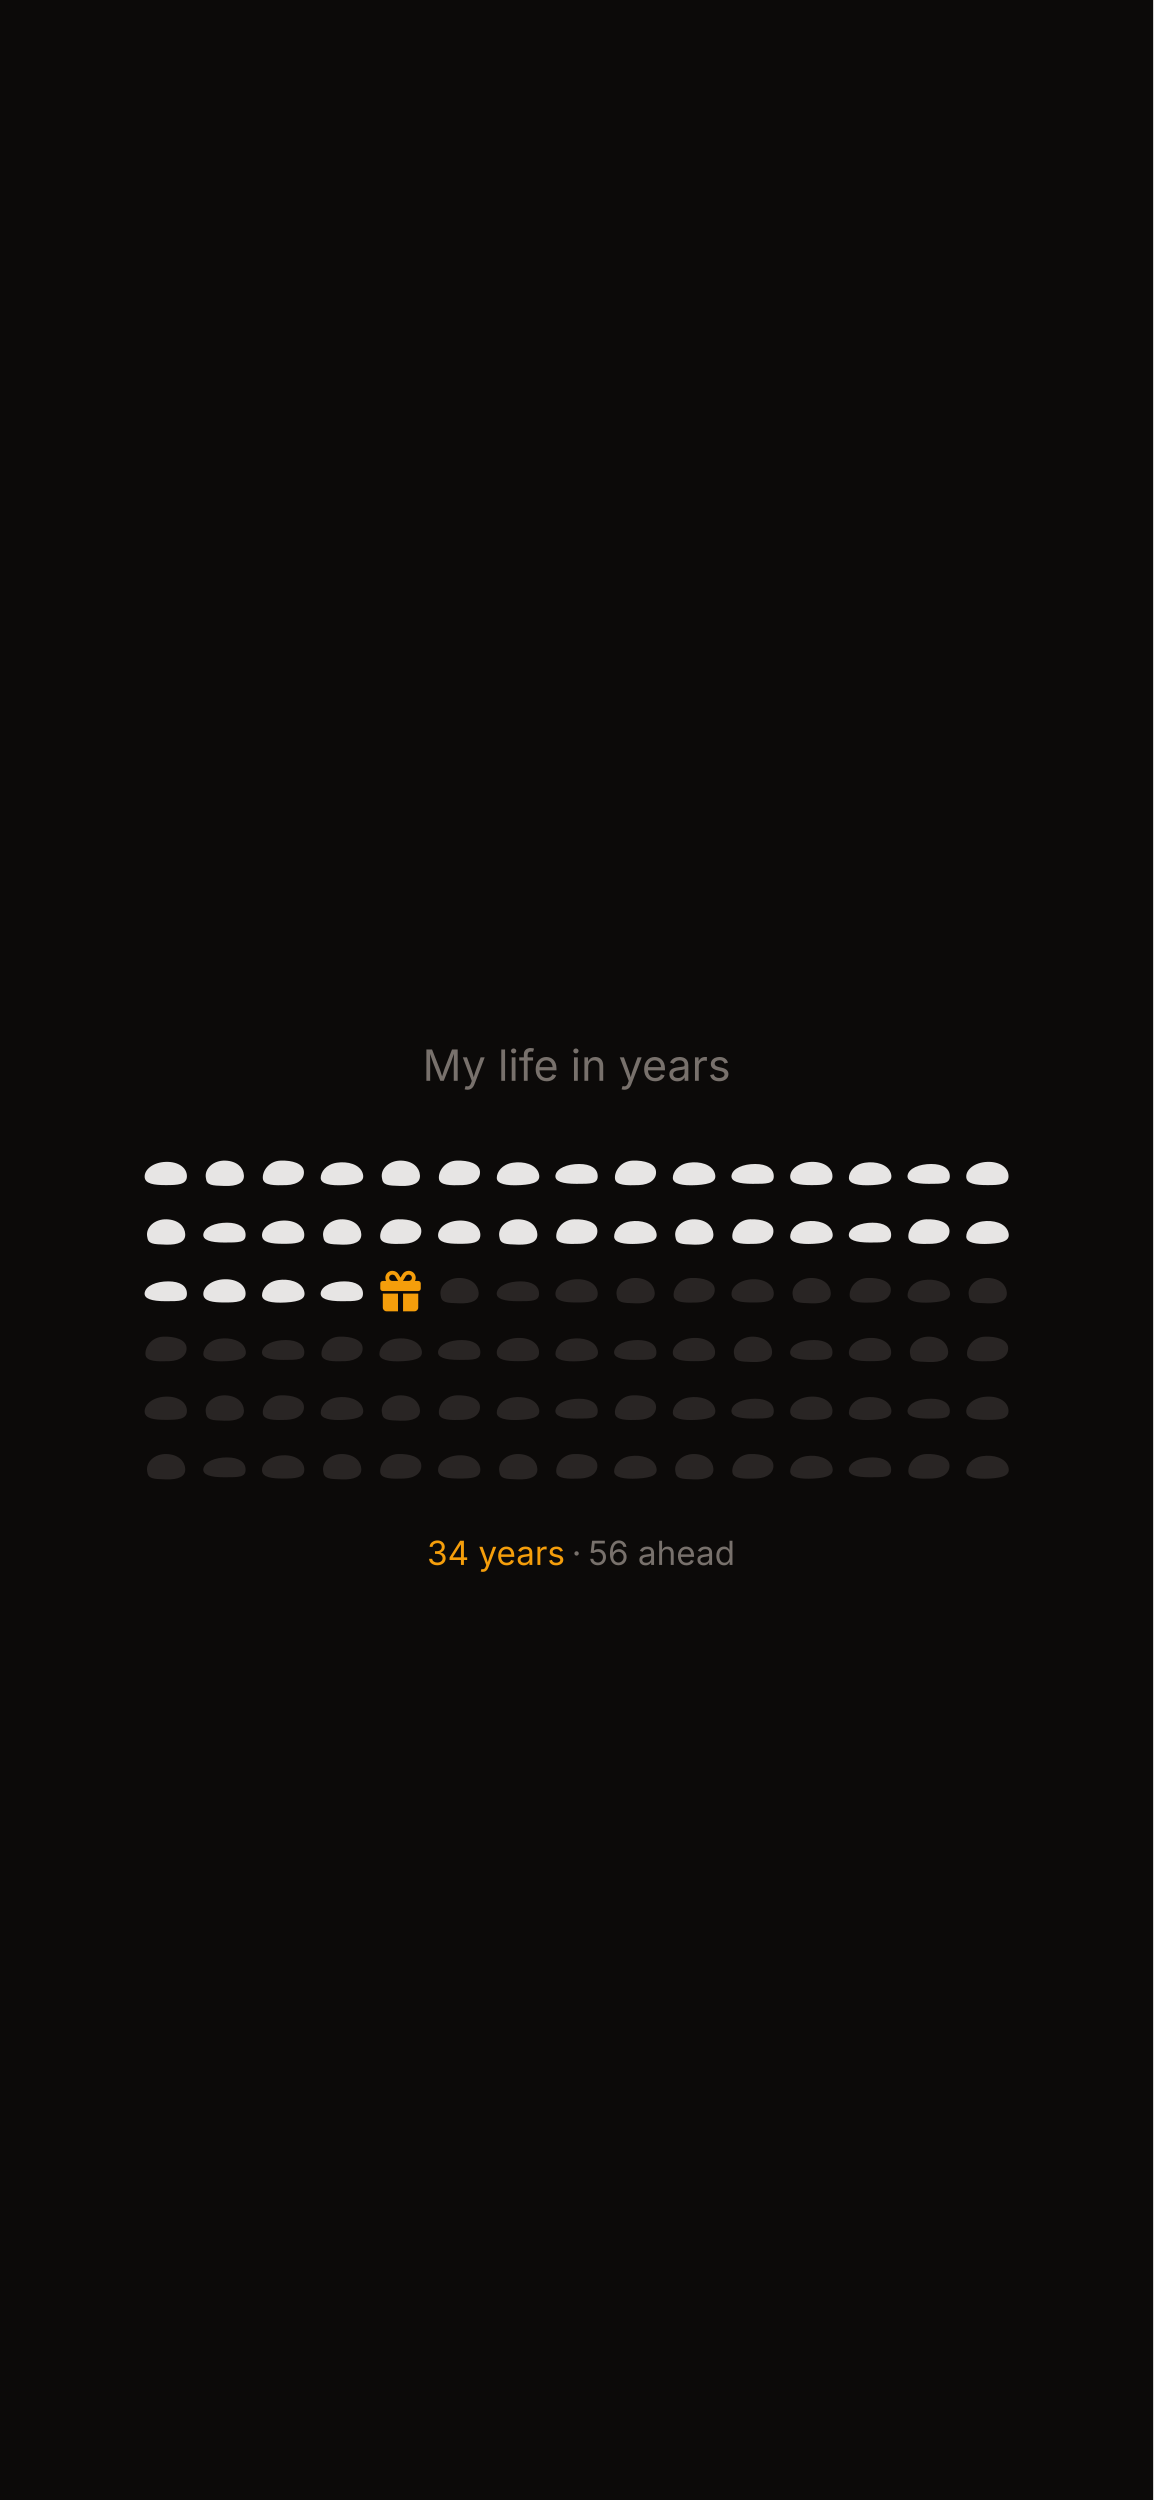
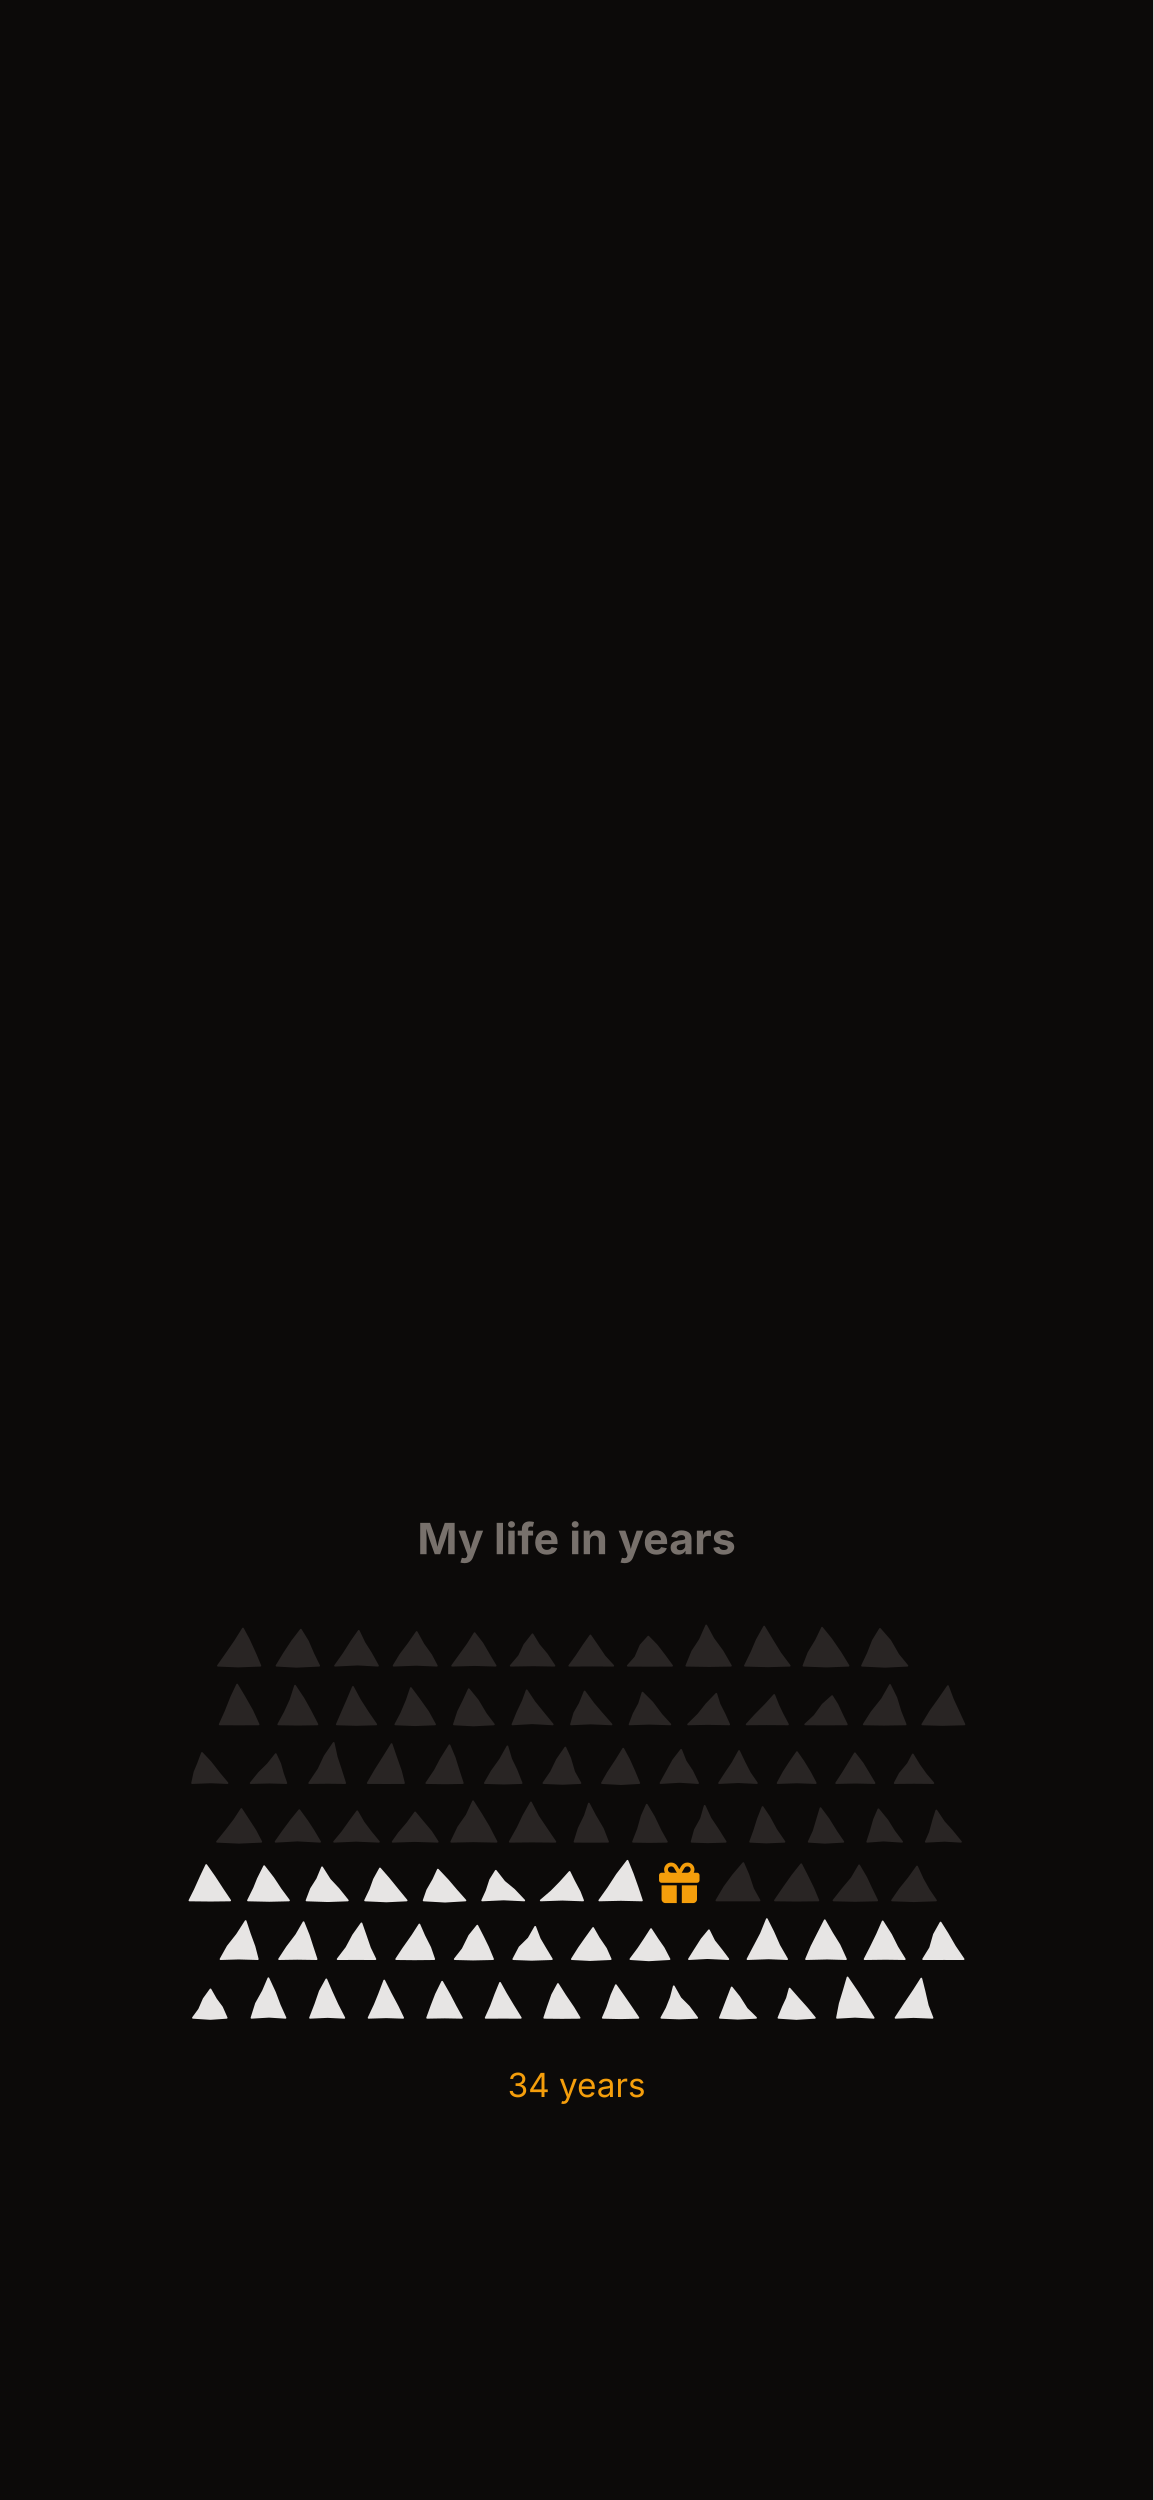
<svg xmlns="http://www.w3.org/2000/svg" width="1179" height="2556" viewBox="0 0 1179 2556">
  <rect id="background" width="1179" height="2556" fill="#0C0A09" />
-   <text x="589.5" y="1105" font-family="Geist, Inter, sans-serif" font-size="44" font-weight="400" fill="#78716C" text-anchor="middle">My life in years</text>
+   <text x="589.5" y="1589" font-family="Geist, Inter, sans-serif" font-size="44" font-weight="700" fill="#78716C" text-anchor="middle">My life in years</text>
  <g id="years">
-     <path d="M-50 8C-51-10-30-27 0-28S50-14 50 6 28 27 0 27-49 24-50 8Z" transform="translate(169.5 1200) scale(0.432)" fill="#E7E5E4" />
-     <path d="M-44 10C-48-12-26-32 2-31S45-14 46 4 30 30 0 29-42 28-44 10Z" transform="translate(229.5 1200) scale(0.432)" fill="#E7E5E4" />
-     <path d="M-48 12C-50-6-34-30-6-31S47-24 49-6 36 26 8 27-46 28-48 12Z" transform="translate(289.5 1200) scale(0.432)" fill="#E7E5E4" />
-     <path d="M-50 10C-50-4-38-22-12-26S42-22 49-2 40 25 6 27-50 24-50 10Z" transform="translate(349.5 1200) scale(0.432)" fill="#E7E5E4" />
-     <path d="M-44 10C-48-12-26-32 2-31S45-14 46 4 30 30 0 29-42 28-44 10Z" transform="translate(409.5 1200) scale(0.432)" fill="#E7E5E4" />
-     <path d="M-48 12C-50-6-34-30-6-31S47-24 49-6 36 26 8 27-46 28-48 12Z" transform="translate(469.5 1200) scale(0.432)" fill="#E7E5E4" />
-     <path d="M-50 10C-50-4-38-22-12-26S42-22 49-2 40 25 6 27-50 24-50 10Z" transform="translate(529.5 1200) scale(0.432)" fill="#E7E5E4" />
-     <path d="M-50 4C-47-13-22-23 6-23S50-12 50 6 34 24 0 24-52 18-50 4Z" transform="translate(589.5 1200) scale(0.432)" fill="#E7E5E4" />
-     <path d="M-48 12C-50-6-34-30-6-31S47-24 49-6 36 26 8 27-46 28-48 12Z" transform="translate(649.5 1200) scale(0.432)" fill="#E7E5E4" />
-     <path d="M-50 10C-50-4-38-22-12-26S42-22 49-2 40 25 6 27-50 24-50 10Z" transform="translate(709.5 1200) scale(0.432)" fill="#E7E5E4" />
-     <path d="M-50 4C-47-13-22-23 6-23S50-12 50 6 34 24 0 24-52 18-50 4Z" transform="translate(769.5 1200) scale(0.432)" fill="#E7E5E4" />
-     <path d="M-50 8C-51-10-30-27 0-28S50-14 50 6 28 27 0 27-49 24-50 8Z" transform="translate(829.5 1200) scale(0.432)" fill="#E7E5E4" />
-     <path d="M-50 10C-50-4-38-22-12-26S42-22 49-2 40 25 6 27-50 24-50 10Z" transform="translate(889.5 1200) scale(0.432)" fill="#E7E5E4" />
-     <path d="M-50 4C-47-13-22-23 6-23S50-12 50 6 34 24 0 24-52 18-50 4Z" transform="translate(949.5 1200) scale(0.432)" fill="#E7E5E4" />
-     <path d="M-50 8C-51-10-30-27 0-28S50-14 50 6 28 27 0 27-49 24-50 8Z" transform="translate(1009.5 1200) scale(0.432)" fill="#E7E5E4" />
-     <path d="M-44 10C-48-12-26-32 2-31S45-14 46 4 30 30 0 29-42 28-44 10Z" transform="translate(169.5 1260) scale(0.432)" fill="#E7E5E4" />
-     <path d="M-50 4C-47-13-22-23 6-23S50-12 50 6 34 24 0 24-52 18-50 4Z" transform="translate(229.5 1260) scale(0.432)" fill="#E7E5E4" />
-     <path d="M-50 8C-51-10-30-27 0-28S50-14 50 6 28 27 0 27-49 24-50 8Z" transform="translate(289.5 1260) scale(0.432)" fill="#E7E5E4" />
-     <path d="M-44 10C-48-12-26-32 2-31S45-14 46 4 30 30 0 29-42 28-44 10Z" transform="translate(349.5 1260) scale(0.432)" fill="#E7E5E4" />
-     <path d="M-48 12C-50-6-34-30-6-31S47-24 49-6 36 26 8 27-46 28-48 12Z" transform="translate(409.5 1260) scale(0.432)" fill="#E7E5E4" />
-     <path d="M-50 8C-51-10-30-27 0-28S50-14 50 6 28 27 0 27-49 24-50 8Z" transform="translate(469.5 1260) scale(0.432)" fill="#E7E5E4" />
-     <path d="M-44 10C-48-12-26-32 2-31S45-14 46 4 30 30 0 29-42 28-44 10Z" transform="translate(529.5 1260) scale(0.432)" fill="#E7E5E4" />
-     <path d="M-48 12C-50-6-34-30-6-31S47-24 49-6 36 26 8 27-46 28-48 12Z" transform="translate(589.5 1260) scale(0.432)" fill="#E7E5E4" />
-     <path d="M-50 10C-50-4-38-22-12-26S42-22 49-2 40 25 6 27-50 24-50 10Z" transform="translate(649.5 1260) scale(0.432)" fill="#E7E5E4" />
-     <path d="M-44 10C-48-12-26-32 2-31S45-14 46 4 30 30 0 29-42 28-44 10Z" transform="translate(709.5 1260) scale(0.432)" fill="#E7E5E4" />
-     <path d="M-48 12C-50-6-34-30-6-31S47-24 49-6 36 26 8 27-46 28-48 12Z" transform="translate(769.5 1260) scale(0.432)" fill="#E7E5E4" />
-     <path d="M-50 10C-50-4-38-22-12-26S42-22 49-2 40 25 6 27-50 24-50 10Z" transform="translate(829.5 1260) scale(0.432)" fill="#E7E5E4" />
-     <path d="M-50 4C-47-13-22-23 6-23S50-12 50 6 34 24 0 24-52 18-50 4Z" transform="translate(889.5 1260) scale(0.432)" fill="#E7E5E4" />
-     <path d="M-48 12C-50-6-34-30-6-31S47-24 49-6 36 26 8 27-46 28-48 12Z" transform="translate(949.5 1260) scale(0.432)" fill="#E7E5E4" />
-     <path d="M-50 10C-50-4-38-22-12-26S42-22 49-2 40 25 6 27-50 24-50 10Z" transform="translate(1009.5 1260) scale(0.432)" fill="#E7E5E4" />
-     <path d="M-50 4C-47-13-22-23 6-23S50-12 50 6 34 24 0 24-52 18-50 4Z" transform="translate(169.5 1320) scale(0.432)" fill="#E7E5E4" />
-     <path d="M-50 8C-51-10-30-27 0-28S50-14 50 6 28 27 0 27-49 24-50 8Z" transform="translate(229.5 1320) scale(0.432)" fill="#E7E5E4" />
-     <path d="M-50 10C-50-4-38-22-12-26S42-22 49-2 40 25 6 27-50 24-50 10Z" transform="translate(289.5 1320) scale(0.432)" fill="#E7E5E4" />
-     <path d="M-50 4C-47-13-22-23 6-23S50-12 50 6 34 24 0 24-52 18-50 4Z" transform="translate(349.5 1320) scale(0.432)" fill="#E7E5E4" />
-     <path d="m190.5 68.8l34.8 59.2H152c-22.1 0-40-17.9-40-40s17.9-40 40-40h2.2c14.9 0 28.8 7.9 36.3 20.8M64 88c0 14.4 3.5 28 9.6 40H32c-17.7 0-32 14.3-32 32v64c0 17.7 14.3 32 32 32h448c17.7 0 32-14.3 32-32v-64c0-17.7-14.3-32-32-32h-41.6c6.1-12 9.6-25.6 9.6-40c0-48.6-39.4-88-88-88h-2.2c-31.9 0-61.5 16.9-77.7 44.4L256 85.5l-24.1-41C215.7 16.9 186.1 0 154.2 0H152c-48.6 0-88 39.4-88 88m336 0c0 22.1-17.9 40-40 40h-73.3l34.8-59.2c7.6-12.9 21.4-20.8 36.3-20.8h2.2c22.1 0 40 17.9 40 40M32 288v176c0 26.5 21.5 48 48 48h144V288zm256 224h144c26.5 0 48-21.5 48-48V288H288z" transform="translate(388.80 1299.30) scale(0.08086)" fill="#F59E0B" />
-     <path d="M-44 10C-48-12-26-32 2-31S45-14 46 4 30 30 0 29-42 28-44 10Z" transform="translate(469.5 1320) scale(0.432)" fill="#292524" />
-     <path d="M-50 4C-47-13-22-23 6-23S50-12 50 6 34 24 0 24-52 18-50 4Z" transform="translate(529.5 1320) scale(0.432)" fill="#292524" />
-     <path d="M-50 8C-51-10-30-27 0-28S50-14 50 6 28 27 0 27-49 24-50 8Z" transform="translate(589.5 1320) scale(0.432)" fill="#292524" />
-     <path d="M-44 10C-48-12-26-32 2-31S45-14 46 4 30 30 0 29-42 28-44 10Z" transform="translate(649.5 1320) scale(0.432)" fill="#292524" />
-     <path d="M-48 12C-50-6-34-30-6-31S47-24 49-6 36 26 8 27-46 28-48 12Z" transform="translate(709.5 1320) scale(0.432)" fill="#292524" />
-     <path d="M-50 8C-51-10-30-27 0-28S50-14 50 6 28 27 0 27-49 24-50 8Z" transform="translate(769.5 1320) scale(0.432)" fill="#292524" />
-     <path d="M-44 10C-48-12-26-32 2-31S45-14 46 4 30 30 0 29-42 28-44 10Z" transform="translate(829.5 1320) scale(0.432)" fill="#292524" />
-     <path d="M-48 12C-50-6-34-30-6-31S47-24 49-6 36 26 8 27-46 28-48 12Z" transform="translate(889.5 1320) scale(0.432)" fill="#292524" />
-     <path d="M-50 10C-50-4-38-22-12-26S42-22 49-2 40 25 6 27-50 24-50 10Z" transform="translate(949.5 1320) scale(0.432)" fill="#292524" />
-     <path d="M-44 10C-48-12-26-32 2-31S45-14 46 4 30 30 0 29-42 28-44 10Z" transform="translate(1009.5 1320) scale(0.432)" fill="#292524" />
-     <path d="M-48 12C-50-6-34-30-6-31S47-24 49-6 36 26 8 27-46 28-48 12Z" transform="translate(169.5 1380) scale(0.432)" fill="#292524" />
-     <path d="M-50 10C-50-4-38-22-12-26S42-22 49-2 40 25 6 27-50 24-50 10Z" transform="translate(229.5 1380) scale(0.432)" fill="#292524" />
-     <path d="M-50 4C-47-13-22-23 6-23S50-12 50 6 34 24 0 24-52 18-50 4Z" transform="translate(289.5 1380) scale(0.432)" fill="#292524" />
-     <path d="M-48 12C-50-6-34-30-6-31S47-24 49-6 36 26 8 27-46 28-48 12Z" transform="translate(349.5 1380) scale(0.432)" fill="#292524" />
-     <path d="M-50 10C-50-4-38-22-12-26S42-22 49-2 40 25 6 27-50 24-50 10Z" transform="translate(409.5 1380) scale(0.432)" fill="#292524" />
-     <path d="M-50 4C-47-13-22-23 6-23S50-12 50 6 34 24 0 24-52 18-50 4Z" transform="translate(469.5 1380) scale(0.432)" fill="#292524" />
-     <path d="M-50 8C-51-10-30-27 0-28S50-14 50 6 28 27 0 27-49 24-50 8Z" transform="translate(529.5 1380) scale(0.432)" fill="#292524" />
-     <path d="M-50 10C-50-4-38-22-12-26S42-22 49-2 40 25 6 27-50 24-50 10Z" transform="translate(589.5 1380) scale(0.432)" fill="#292524" />
-     <path d="M-50 4C-47-13-22-23 6-23S50-12 50 6 34 24 0 24-52 18-50 4Z" transform="translate(649.5 1380) scale(0.432)" fill="#292524" />
-     <path d="M-50 8C-51-10-30-27 0-28S50-14 50 6 28 27 0 27-49 24-50 8Z" transform="translate(709.5 1380) scale(0.432)" fill="#292524" />
-     <path d="M-44 10C-48-12-26-32 2-31S45-14 46 4 30 30 0 29-42 28-44 10Z" transform="translate(769.5 1380) scale(0.432)" fill="#292524" />
-     <path d="M-50 4C-47-13-22-23 6-23S50-12 50 6 34 24 0 24-52 18-50 4Z" transform="translate(829.5 1380) scale(0.432)" fill="#292524" />
-     <path d="M-50 8C-51-10-30-27 0-28S50-14 50 6 28 27 0 27-49 24-50 8Z" transform="translate(889.5 1380) scale(0.432)" fill="#292524" />
-     <path d="M-44 10C-48-12-26-32 2-31S45-14 46 4 30 30 0 29-42 28-44 10Z" transform="translate(949.5 1380) scale(0.432)" fill="#292524" />
-     <path d="M-48 12C-50-6-34-30-6-31S47-24 49-6 36 26 8 27-46 28-48 12Z" transform="translate(1009.5 1380) scale(0.432)" fill="#292524" />
-     <path d="M-50 8C-51-10-30-27 0-28S50-14 50 6 28 27 0 27-49 24-50 8Z" transform="translate(169.5 1440) scale(0.432)" fill="#292524" />
-     <path d="M-44 10C-48-12-26-32 2-31S45-14 46 4 30 30 0 29-42 28-44 10Z" transform="translate(229.5 1440) scale(0.432)" fill="#292524" />
-     <path d="M-48 12C-50-6-34-30-6-31S47-24 49-6 36 26 8 27-46 28-48 12Z" transform="translate(289.5 1440) scale(0.432)" fill="#292524" />
-     <path d="M-50 10C-50-4-38-22-12-26S42-22 49-2 40 25 6 27-50 24-50 10Z" transform="translate(349.5 1440) scale(0.432)" fill="#292524" />
-     <path d="M-44 10C-48-12-26-32 2-31S45-14 46 4 30 30 0 29-42 28-44 10Z" transform="translate(409.5 1440) scale(0.432)" fill="#292524" />
-     <path d="M-48 12C-50-6-34-30-6-31S47-24 49-6 36 26 8 27-46 28-48 12Z" transform="translate(469.5 1440) scale(0.432)" fill="#292524" />
-     <path d="M-50 10C-50-4-38-22-12-26S42-22 49-2 40 25 6 27-50 24-50 10Z" transform="translate(529.5 1440) scale(0.432)" fill="#292524" />
-     <path d="M-50 4C-47-13-22-23 6-23S50-12 50 6 34 24 0 24-52 18-50 4Z" transform="translate(589.5 1440) scale(0.432)" fill="#292524" />
-     <path d="M-48 12C-50-6-34-30-6-31S47-24 49-6 36 26 8 27-46 28-48 12Z" transform="translate(649.5 1440) scale(0.432)" fill="#292524" />
-     <path d="M-50 10C-50-4-38-22-12-26S42-22 49-2 40 25 6 27-50 24-50 10Z" transform="translate(709.5 1440) scale(0.432)" fill="#292524" />
-     <path d="M-50 4C-47-13-22-23 6-23S50-12 50 6 34 24 0 24-52 18-50 4Z" transform="translate(769.5 1440) scale(0.432)" fill="#292524" />
-     <path d="M-50 8C-51-10-30-27 0-28S50-14 50 6 28 27 0 27-49 24-50 8Z" transform="translate(829.5 1440) scale(0.432)" fill="#292524" />
-     <path d="M-50 10C-50-4-38-22-12-26S42-22 49-2 40 25 6 27-50 24-50 10Z" transform="translate(889.5 1440) scale(0.432)" fill="#292524" />
-     <path d="M-50 4C-47-13-22-23 6-23S50-12 50 6 34 24 0 24-52 18-50 4Z" transform="translate(949.5 1440) scale(0.432)" fill="#292524" />
-     <path d="M-50 8C-51-10-30-27 0-28S50-14 50 6 28 27 0 27-49 24-50 8Z" transform="translate(1009.5 1440) scale(0.432)" fill="#292524" />
-     <path d="M-44 10C-48-12-26-32 2-31S45-14 46 4 30 30 0 29-42 28-44 10Z" transform="translate(169.5 1500) scale(0.432)" fill="#292524" />
-     <path d="M-50 4C-47-13-22-23 6-23S50-12 50 6 34 24 0 24-52 18-50 4Z" transform="translate(229.5 1500) scale(0.432)" fill="#292524" />
-     <path d="M-50 8C-51-10-30-27 0-28S50-14 50 6 28 27 0 27-49 24-50 8Z" transform="translate(289.5 1500) scale(0.432)" fill="#292524" />
-     <path d="M-44 10C-48-12-26-32 2-31S45-14 46 4 30 30 0 29-42 28-44 10Z" transform="translate(349.5 1500) scale(0.432)" fill="#292524" />
-     <path d="M-48 12C-50-6-34-30-6-31S47-24 49-6 36 26 8 27-46 28-48 12Z" transform="translate(409.5 1500) scale(0.432)" fill="#292524" />
-     <path d="M-50 8C-51-10-30-27 0-28S50-14 50 6 28 27 0 27-49 24-50 8Z" transform="translate(469.5 1500) scale(0.432)" fill="#292524" />
-     <path d="M-44 10C-48-12-26-32 2-31S45-14 46 4 30 30 0 29-42 28-44 10Z" transform="translate(529.5 1500) scale(0.432)" fill="#292524" />
-     <path d="M-48 12C-50-6-34-30-6-31S47-24 49-6 36 26 8 27-46 28-48 12Z" transform="translate(589.5 1500) scale(0.432)" fill="#292524" />
-     <path d="M-50 10C-50-4-38-22-12-26S42-22 49-2 40 25 6 27-50 24-50 10Z" transform="translate(649.5 1500) scale(0.432)" fill="#292524" />
-     <path d="M-44 10C-48-12-26-32 2-31S45-14 46 4 30 30 0 29-42 28-44 10Z" transform="translate(709.5 1500) scale(0.432)" fill="#292524" />
-     <path d="M-48 12C-50-6-34-30-6-31S47-24 49-6 36 26 8 27-46 28-48 12Z" transform="translate(769.5 1500) scale(0.432)" fill="#292524" />
-     <path d="M-50 10C-50-4-38-22-12-26S42-22 49-2 40 25 6 27-50 24-50 10Z" transform="translate(829.5 1500) scale(0.432)" fill="#292524" />
-     <path d="M-50 4C-47-13-22-23 6-23S50-12 50 6 34 24 0 24-52 18-50 4Z" transform="translate(889.5 1500) scale(0.432)" fill="#292524" />
-     <path d="M-48 12C-50-6-34-30-6-31S47-24 49-6 36 26 8 27-46 28-48 12Z" transform="translate(949.5 1500) scale(0.432)" fill="#292524" />
-     <path d="M-50 10C-50-4-38-22-12-26S42-22 49-2 40 25 6 27-50 24-50 10Z" transform="translate(1009.5 1500) scale(0.432)" fill="#292524" />
+     <path d="M-17.23 18.00L-10.91 9.36L-6.25 -1.35L0.70 -11.01L6.33 -1.10L12.43 7.17L17.23 18.00L0.61 19.17Z" transform="translate(214.5 2045)" fill="#E7E5E4" stroke="#E7E5E4" stroke-width="1.8" stroke-linejoin="round" />
+     <path d="M-17.37 18.00L-12.75 3.34L-5.61 -9.48L-0.09 -22.43L6.63 -7.96L11.49 5.00L17.37 18.00L0.53 16.91Z" transform="translate(274.5 2045)" fill="#E7E5E4" stroke="#E7E5E4" stroke-width="1.8" stroke-linejoin="round" />
+     <path d="M-17.50 18.00L-12.06 4.03L-7.49 -9.21L-0.88 -21.25L4.40 -8.93L10.55 4.52L17.50 18.00L0.44 17.16Z" transform="translate(334.5 2045)" fill="#E7E5E4" stroke="#E7E5E4" stroke-width="1.8" stroke-linejoin="round" />
+     <path d="M-17.64 18.00L-11.37 4.72L-6.84 -6.43L-1.67 -20.08L4.70 -7.39L12.12 6.55L17.64 18.00L0.35 17.42Z" transform="translate(394.5 2045)" fill="#E7E5E4" stroke="#E7E5E4" stroke-width="1.8" stroke-linejoin="round" />
+     <path d="M-17.78 18.00L-13.20 5.41L-8.72 -6.16L-2.46 -18.90L4.99 -5.85L11.18 6.06L17.78 18.00L0.27 17.67Z" transform="translate(454.5 2045)" fill="#E7E5E4" stroke="#E7E5E4" stroke-width="1.8" stroke-linejoin="round" />
+     <path d="M-17.92 18.00L-12.52 6.10L-8.08 -5.89L-3.25 -17.72L2.77 -6.83L10.23 5.58L17.92 18.00L0.18 17.93Z" transform="translate(514.5 2045)" fill="#E7E5E4" stroke="#E7E5E4" stroke-width="1.8" stroke-linejoin="round" />
+     <path d="M-18.05 18.00L-14.35 6.79L-9.95 -5.62L-4.04 -16.54L3.06 -5.29L11.81 7.61L18.05 18.00L0.09 18.18Z" transform="translate(574.5 2045)" fill="#E7E5E4" stroke="#E7E5E4" stroke-width="1.8" stroke-linejoin="round" />
+     <path d="M-18.19 18.00L-13.66 7.48L-9.31 -5.36L-4.83 -15.37L3.36 -3.75L10.87 7.12L18.19 18.00L0.00 18.43Z" transform="translate(634.5 2045)" fill="#E7E5E4" stroke="#E7E5E4" stroke-width="1.8" stroke-linejoin="round" />
+     <path d="M-18.33 18.00L-12.97 8.17L-8.67 -2.57L-5.62 -14.19L1.14 -2.21L9.92 6.64L18.33 18.00L-0.08 18.69Z" transform="translate(694.5 2045)" fill="#E7E5E4" stroke="#E7E5E4" stroke-width="1.8" stroke-linejoin="round" />
+     <path d="M-18.47 18.00L-14.81 8.87L-10.54 -2.30L-6.41 -13.01L1.43 -3.19L8.98 8.67L18.47 18.00L-0.17 18.94Z" transform="translate(754.5 2045)" fill="#E7E5E4" stroke="#E7E5E4" stroke-width="1.8" stroke-linejoin="round" />
+     <path d="M-18.60 18.00L-14.12 7.04L-9.90 -2.03L-7.20 -11.83L1.73 -1.64L10.56 8.18L18.60 18.00L-0.26 19.20Z" transform="translate(814.5 2045)" fill="#E7E5E4" stroke="#E7E5E4" stroke-width="1.8" stroke-linejoin="round" />
+     <path d="M-18.74 18.00L-15.95 3.53L-11.78 -10.16L-7.99 -23.25L2.02 -8.50L9.61 3.49L18.74 18.00L-0.35 16.93Z" transform="translate(874.5 2045)" fill="#E7E5E4" stroke="#E7E5E4" stroke-width="1.8" stroke-linejoin="round" />
+     <path d="M-18.88 18.00L-9.87 4.22L-0.33 -9.90L7.42 -22.08L10.60 -9.48L14.07 5.53L18.88 18.00L-0.43 17.19Z" transform="translate(934.5 2045)" fill="#E7E5E4" stroke="#E7E5E4" stroke-width="1.8" stroke-linejoin="round" />
+     <path d="M-19.02 18.00L-11.70 4.91L-2.21 -7.11L6.63 -20.90L10.89 -7.94L15.64 5.04L19.02 18.00L-0.52 17.44Z" transform="translate(244.5 1985)" fill="#E7E5E4" stroke="#E7E5E4" stroke-width="1.8" stroke-linejoin="round" />
+     <path d="M-19.15 18.00L-11.01 5.60L-1.57 -6.84L5.84 -19.72L11.19 -6.40L14.70 4.55L19.15 18.00L-0.61 17.69Z" transform="translate(304.5 1985)" fill="#E7E5E4" stroke="#E7E5E4" stroke-width="1.8" stroke-linejoin="round" />
+     <path d="M-19.29 18.00L-10.32 6.29L-3.44 -6.57L5.05 -18.54L8.96 -7.38L13.76 6.59L19.29 18.00L-0.70 17.95Z" transform="translate(364.5 1985)" fill="#E7E5E4" stroke="#E7E5E4" stroke-width="1.8" stroke-linejoin="round" />
+     <path d="M-19.43 18.00L-12.16 6.98L-2.80 -6.31L4.26 -17.37L9.26 -5.84L15.33 6.10L19.43 18.00L-0.78 18.20Z" transform="translate(424.5 1985)" fill="#E7E5E4" stroke="#E7E5E4" stroke-width="1.8" stroke-linejoin="round" />
+     <path d="M-19.57 18.00L-11.47 7.68L-4.68 -6.04L3.47 -16.19L9.55 -4.30L14.39 5.61L19.57 18.00L-0.87 18.46Z" transform="translate(484.5 1985)" fill="#E7E5E4" stroke="#E7E5E4" stroke-width="1.8" stroke-linejoin="round" />
+     <path d="M-19.70 18.00L-13.30 5.85L-4.03 -3.25L2.68 -15.01L7.33 -2.75L13.45 7.65L19.70 18.00L-0.96 18.71Z" transform="translate(544.5 1985)" fill="#E7E5E4" stroke="#E7E5E4" stroke-width="1.8" stroke-linejoin="round" />
+     <path d="M-19.84 18.00L-12.61 6.54L-5.91 -2.98L1.89 -13.83L7.63 -3.73L15.02 7.16L19.84 18.00L-1.04 18.97Z" transform="translate(604.5 1985)" fill="#E7E5E4" stroke="#E7E5E4" stroke-width="1.8" stroke-linejoin="round" />
+     <path d="M-19.98 18.00L-11.93 7.23L-5.27 -2.71L1.10 -12.66L7.92 -2.19L14.08 6.67L19.98 18.00L-1.13 19.22Z" transform="translate(664.5 1985)" fill="#E7E5E4" stroke="#E7E5E4" stroke-width="1.8" stroke-linejoin="round" />
+     <path d="M-20.12 18.00L-13.76 7.92L-7.14 -2.45L0.31 -11.48L5.70 -0.65L13.14 8.71L20.12 18.00L-1.22 16.96Z" transform="translate(724.5 1985)" fill="#E7E5E4" stroke="#E7E5E4" stroke-width="1.8" stroke-linejoin="round" />
+     <path d="M-20.25 18.00L-13.07 4.41L-6.50 -8.06L-0.48 -22.90L5.99 -10.03L12.19 4.02L20.25 18.00L1.21 17.21Z" transform="translate(784.5 1985)" fill="#E7E5E4" stroke="#E7E5E4" stroke-width="1.8" stroke-linejoin="round" />
+     <path d="M-20.39 18.00L-14.90 5.10L-8.38 -7.79L-1.27 -21.72L6.29 -8.49L13.77 3.53L20.39 18.00L1.13 17.46Z" transform="translate(844.5 1985)" fill="#E7E5E4" stroke="#E7E5E4" stroke-width="1.8" stroke-linejoin="round" />
+     <path d="M-20.53 18.00L-14.22 5.80L-7.73 -7.52L-2.06 -20.55L6.58 -6.95L12.82 5.56L20.53 18.00L1.04 17.72Z" transform="translate(904.5 1985)" fill="#E7E5E4" stroke="#E7E5E4" stroke-width="1.8" stroke-linejoin="round" />
+     <path d="M-20.67 18.00L-13.53 6.49L-9.61 -7.26L-2.85 -19.37L4.36 -7.92L11.88 5.08L20.67 18.00L0.95 17.97Z" transform="translate(964.5 1985)" fill="#E7E5E4" stroke="#E7E5E4" stroke-width="1.8" stroke-linejoin="round" />
+     <path d="M-20.80 18.00L-15.36 7.18L-8.97 -6.99L-3.64 -18.19L4.65 -6.38L13.46 7.11L20.80 18.00L0.86 18.23Z" transform="translate(214.5 1925)" fill="#E7E5E4" stroke="#E7E5E4" stroke-width="1.8" stroke-linejoin="round" />
+     <path d="M-20.94 18.00L-14.68 5.35L-10.84 -4.20L-4.43 -17.01L4.95 -4.84L12.51 6.62L20.94 18.00L0.78 18.48Z" transform="translate(274.5 1925)" fill="#E7E5E4" stroke="#E7E5E4" stroke-width="1.8" stroke-linejoin="round" />
+     <path d="M-21.08 18.00L-16.51 6.04L-10.20 -3.93L-5.22 -15.84L2.73 -3.30L11.57 6.14L21.08 18.00L0.69 18.74Z" transform="translate(334.5 1925)" fill="#E7E5E4" stroke="#E7E5E4" stroke-width="1.8" stroke-linejoin="round" />
+     <path d="M-21.22 18.00L-15.82 6.73L-12.07 -3.66L-6.01 -14.66L3.02 -4.28L13.15 8.17L21.22 18.00L0.60 18.99Z" transform="translate(394.5 1925)" fill="#E7E5E4" stroke="#E7E5E4" stroke-width="1.8" stroke-linejoin="round" />
+     <path d="M-21.35 18.00L-17.65 7.42L-11.43 -3.40L-6.80 -13.48L3.32 -2.74L12.20 7.68L21.35 18.00L0.51 19.24Z" transform="translate(454.5 1925)" fill="#E7E5E4" stroke="#E7E5E4" stroke-width="1.8" stroke-linejoin="round" />
+     <path d="M-21.49 18.00L-16.97 8.11L-13.31 -3.13L-7.59 -12.30L1.09 -1.20L11.26 7.20L21.49 18.00L0.43 16.98Z" transform="translate(514.5 1925)" fill="#E7E5E4" stroke="#E7E5E4" stroke-width="1.8" stroke-linejoin="round" />
+     <path d="M-21.63 18.00L-10.88 8.81L-1.86 -0.34L7.82 -11.13L12.19 -2.18L18.23 9.23L21.63 18.00L0.34 17.23Z" transform="translate(574.5 1925)" fill="#E7E5E4" stroke="#E7E5E4" stroke-width="1.8" stroke-linejoin="round" />
+     <path d="M-21.77 18.00L-12.71 5.30L-3.74 -8.47L7.03 -22.55L12.48 -9.03L17.29 4.54L21.77 18.00L0.25 17.49Z" transform="translate(634.5 1925)" fill="#E7E5E4" stroke="#E7E5E4" stroke-width="1.8" stroke-linejoin="round" />
+     <path d="m190.5 68.8l34.8 59.2H152c-22.1 0-40-17.9-40-40s17.9-40 40-40h2.2c14.9 0 28.8 7.9 36.3 20.8M64 88c0 14.4 3.5 28 9.6 40H32c-17.7 0-32 14.3-32 32v64c0 17.7 14.3 32 32 32h448c17.7 0 32-14.3 32-32v-64c0-17.7-14.3-32-32-32h-41.6c6.1-12 9.6-25.6 9.6-40c0-48.6-39.4-88-88-88h-2.2c-31.9 0-61.5 16.9-77.7 44.4L256 85.5l-24.1-41C215.7 16.9 186.1 0 154.2 0H152c-48.6 0-88 39.4-88 88m336 0c0 22.1-17.9 40-40 40h-73.3l34.8-59.2c7.6-12.9 21.4-20.8 36.3-20.8h2.2c22.1 0 40 17.9 40 40M32 288v176c0 26.5 21.5 48 48 48h144V288zm256 224h144c26.5 0 48-21.5 48-48V288H288z" transform="translate(673.80 1904.30) scale(0.08086)" fill="#F59E0B" />
+     <path d="M-22.04 18.00L-13.86 4.16L-4.97 -7.94L5.45 -20.19L10.55 -8.47L15.40 6.09L22.04 18.00L0.08 18.00Z" transform="translate(754.5 1925)" fill="#292524" stroke="#292524" stroke-width="1.8" stroke-linejoin="round" />
+     <path d="M-22.18 18.00L-13.17 4.85L-4.33 -7.67L4.66 -19.01L10.85 -6.93L16.98 5.60L22.18 18.00L-0.01 18.25Z" transform="translate(814.5 1925)" fill="#292524" stroke="#292524" stroke-width="1.8" stroke-linejoin="round" />
+     <path d="M-22.32 18.00L-12.48 5.54L-3.69 -4.88L3.87 -17.84L11.15 -5.39L16.04 5.11L22.32 18.00L-0.10 18.51Z" transform="translate(874.5 1925)" fill="#292524" stroke="#292524" stroke-width="1.8" stroke-linejoin="round" />
+     <path d="M-22.45 18.00L-14.32 6.23L-5.56 -4.62L3.08 -16.66L8.92 -3.85L15.09 7.15L22.45 18.00L-0.18 18.76Z" transform="translate(934.5 1925)" fill="#292524" stroke="#292524" stroke-width="1.8" stroke-linejoin="round" />
+     <path d="M-22.59 18.00L-13.63 6.93L-4.92 -4.35L2.29 -15.48L9.22 -4.83L16.67 6.66L22.59 18.00L-0.27 19.01Z" transform="translate(244.5 1865)" fill="#292524" stroke="#292524" stroke-width="1.8" stroke-linejoin="round" />
+     <path d="M-22.73 18.00L-15.46 7.62L-6.80 -4.08L1.50 -14.30L9.51 -3.29L15.72 6.17L22.73 18.00L-0.36 16.75Z" transform="translate(304.5 1865)" fill="#292524" stroke="#292524" stroke-width="1.8" stroke-linejoin="round" />
+     <path d="M-22.87 18.00L-14.77 8.31L-6.15 -3.81L0.71 -13.13L7.29 -1.74L14.78 8.21L22.87 18.00L-0.45 17.00Z" transform="translate(364.5 1865)" fill="#292524" stroke="#292524" stroke-width="1.8" stroke-linejoin="round" />
+     <path d="M-23.00 18.00L-16.61 9.00L-8.03 -1.02L-0.08 -11.95L7.58 -2.72L16.36 7.72L23.00 18.00L-0.53 17.26Z" transform="translate(424.5 1865)" fill="#292524" stroke="#292524" stroke-width="1.8" stroke-linejoin="round" />
+     <path d="M-23.14 18.00L-15.92 2.97L-7.39 -9.16L-0.87 -23.37L7.88 -9.58L15.41 3.03L23.14 18.00L-0.62 17.51Z" transform="translate(484.5 1865)" fill="#292524" stroke="#292524" stroke-width="1.8" stroke-linejoin="round" />
+     <path d="M-23.28 18.00L-15.23 3.66L-9.26 -8.89L-1.66 -22.19L5.65 -8.04L14.47 5.07L23.28 18.00L-0.71 17.77Z" transform="translate(544.5 1865)" fill="#292524" stroke="#292524" stroke-width="1.8" stroke-linejoin="round" />
+     <path d="M-17.12 18.00L-12.86 4.35L-6.52 -8.62L-2.45 -21.02L3.85 -9.02L11.85 4.58L17.12 18.00L-0.79 18.02Z" transform="translate(604.5 1865)" fill="#292524" stroke="#292524" stroke-width="1.8" stroke-linejoin="round" />
+     <path d="M-17.26 18.00L-12.18 5.04L-8.40 -8.35L-3.25 -19.84L4.15 -7.48L10.90 6.61L17.26 18.00L-0.88 18.27Z" transform="translate(664.5 1865)" fill="#292524" stroke="#292524" stroke-width="1.8" stroke-linejoin="round" />
+     <path d="M-17.39 18.00L-14.01 5.74L-7.75 -5.57L-4.04 -18.66L1.92 -5.94L9.96 6.13L17.39 18.00L-0.97 18.53Z" transform="translate(724.5 1865)" fill="#292524" stroke="#292524" stroke-width="1.8" stroke-linejoin="round" />
+     <path d="M-17.53 18.00L-13.32 6.43L-9.63 -5.30L-4.83 -17.48L2.22 -6.92L9.01 5.64L17.53 18.00L-1.06 18.78Z" transform="translate(784.5 1865)" fill="#292524" stroke="#292524" stroke-width="1.8" stroke-linejoin="round" />
+     <path d="M-17.67 18.00L-12.64 7.12L-8.99 -5.03L-5.62 -16.31L2.51 -5.37L10.59 7.67L17.67 18.00L-1.14 19.04Z" transform="translate(844.5 1865)" fill="#292524" stroke="#292524" stroke-width="1.8" stroke-linejoin="round" />
+     <path d="M-17.81 18.00L-14.47 7.81L-10.86 -4.76L-6.41 -15.13L2.81 -3.83L9.65 7.18L17.81 18.00L-1.23 16.77Z" transform="translate(904.5 1865)" fill="#292524" stroke="#292524" stroke-width="1.8" stroke-linejoin="round" />
+     <path d="M-17.94 18.00L-13.78 8.50L-10.22 -4.49L-7.20 -13.95L0.58 -2.29L8.70 6.70L17.94 18.00L1.20 17.03Z" transform="translate(964.5 1865)" fill="#292524" stroke="#292524" stroke-width="1.8" stroke-linejoin="round" />
+     <path d="M-18.08 18.00L-15.61 6.67L-12.10 -1.71L-7.99 -12.77L0.88 -3.27L10.28 8.73L18.08 18.00L1.11 17.28Z" transform="translate(214.5 1805)" fill="#292524" stroke="#292524" stroke-width="1.8" stroke-linejoin="round" />
+     <path d="M-18.22 18.00L-9.53 7.36L-0.65 -1.44L7.42 -11.60L11.97 -1.73L14.74 8.24L18.22 18.00L1.03 17.53Z" transform="translate(274.5 1805)" fill="#292524" stroke="#292524" stroke-width="1.8" stroke-linejoin="round" />
+     <path d="M-18.36 18.00L-8.84 3.85L-2.53 -9.57L6.63 -23.02L9.75 -8.59L13.79 3.56L18.36 18.00L0.94 17.79Z" transform="translate(334.5 1805)" fill="#292524" stroke="#292524" stroke-width="1.8" stroke-linejoin="round" />
+     <path d="M-18.49 18.00L-10.67 4.55L-1.89 -9.30L5.84 -21.84L10.04 -9.57L15.37 5.59L18.49 18.00L0.85 18.04Z" transform="translate(394.5 1805)" fill="#292524" stroke="#292524" stroke-width="1.8" stroke-linejoin="round" />
+     <path d="M-18.63 18.00L-9.98 5.24L-3.76 -6.52L5.05 -20.66L10.34 -8.03L14.43 5.10L18.63 18.00L0.76 18.30Z" transform="translate(454.5 1805)" fill="#292524" stroke="#292524" stroke-width="1.8" stroke-linejoin="round" />
+     <path d="M-18.77 18.00L-11.82 5.93L-3.12 -6.25L4.26 -19.48L8.12 -6.48L13.48 4.62L18.77 18.00L0.68 18.55Z" transform="translate(514.5 1805)" fill="#292524" stroke="#292524" stroke-width="1.8" stroke-linejoin="round" />
+     <path d="M-18.91 18.00L-11.13 6.62L-5.00 -5.98L3.47 -18.31L8.41 -7.46L12.54 6.65L18.91 18.00L0.59 18.81Z" transform="translate(574.5 1805)" fill="#292524" stroke="#292524" stroke-width="1.8" stroke-linejoin="round" />
+     <path d="M-19.04 18.00L-12.96 7.31L-4.35 -5.71L2.68 -17.13L8.71 -5.92L14.11 6.16L19.04 18.00L0.50 19.06Z" transform="translate(634.5 1805)" fill="#292524" stroke="#292524" stroke-width="1.8" stroke-linejoin="round" />
+     <path d="M-19.18 18.00L-12.28 5.48L-6.23 -5.44L1.89 -15.95L6.48 -4.38L13.17 5.68L19.18 18.00L0.42 16.80Z" transform="translate(694.5 1805)" fill="#292524" stroke="#292524" stroke-width="1.8" stroke-linejoin="round" />
+     <path d="M-19.32 18.00L-11.59 6.17L-5.59 -2.66L1.10 -14.77L6.78 -2.84L12.23 7.71L19.32 18.00L0.33 17.05Z" transform="translate(754.5 1805)" fill="#292524" stroke="#292524" stroke-width="1.8" stroke-linejoin="round" />
+     <path d="M-19.46 18.00L-13.42 6.87L-7.46 -2.39L0.31 -13.60L7.07 -3.82L13.80 7.22L19.46 18.00L0.24 17.30Z" transform="translate(814.5 1805)" fill="#292524" stroke="#292524" stroke-width="1.8" stroke-linejoin="round" />
+     <path d="M-19.59 18.00L-12.73 7.56L-6.82 -2.12L-0.48 -12.42L7.37 -2.28L12.86 6.73L19.59 18.00L0.15 17.56Z" transform="translate(874.5 1805)" fill="#292524" stroke="#292524" stroke-width="1.8" stroke-linejoin="round" />
+     <path d="M-19.73 18.00L-14.57 8.25L-6.18 -1.85L-1.27 -11.24L5.14 -0.73L11.92 8.77L19.73 18.00L0.07 17.81Z" transform="translate(934.5 1805)" fill="#292524" stroke="#292524" stroke-width="1.8" stroke-linejoin="round" />
+     <path d="M-19.87 18.00L-13.88 4.74L-8.05 -9.99L-2.06 -22.66L5.44 -10.11L13.49 4.08L19.87 18.00L-0.02 18.07Z" transform="translate(244.5 1745)" fill="#292524" stroke="#292524" stroke-width="1.8" stroke-linejoin="round" />
+     <path d="M-20.01 18.00L-13.19 5.43L-7.41 -7.20L-2.85 -21.49L5.74 -8.57L12.55 3.59L20.01 18.00L-0.11 18.32Z" transform="translate(304.5 1745)" fill="#292524" stroke="#292524" stroke-width="1.8" stroke-linejoin="round" />
+     <path d="M-20.14 18.00L-15.02 6.12L-9.29 -6.93L-3.64 -20.31L3.51 -7.03L11.60 5.63L20.14 18.00L-0.20 18.58Z" transform="translate(364.5 1745)" fill="#292524" stroke="#292524" stroke-width="1.8" stroke-linejoin="round" />
+     <path d="M-20.28 18.00L-14.34 6.81L-8.64 -6.66L-4.43 -19.13L3.81 -8.01L13.18 5.14L20.28 18.00L-0.28 18.83Z" transform="translate(424.5 1745)" fill="#292524" stroke="#292524" stroke-width="1.8" stroke-linejoin="round" />
+     <path d="M-20.42 18.00L-16.17 4.98L-10.52 -6.40L-5.22 -17.95L4.10 -6.47L12.24 7.17L20.42 18.00L-0.37 19.08Z" transform="translate(484.5 1745)" fill="#292524" stroke="#292524" stroke-width="1.8" stroke-linejoin="round" />
+     <path d="M-20.56 18.00L-15.48 5.68L-9.88 -6.13L-6.01 -16.78L1.88 -4.93L11.29 6.69L20.56 18.00L-0.46 16.82Z" transform="translate(544.5 1745)" fill="#292524" stroke="#292524" stroke-width="1.8" stroke-linejoin="round" />
+     <path d="M-20.69 18.00L-17.31 6.37L-11.75 -3.34L-6.80 -15.60L2.17 -3.39L10.35 6.20L20.69 18.00L-0.55 17.07Z" transform="translate(604.5 1745)" fill="#292524" stroke="#292524" stroke-width="1.8" stroke-linejoin="round" />
+     <path d="M-20.83 18.00L-16.63 7.06L-11.11 -3.07L-7.59 -14.42L2.47 -4.36L11.93 8.23L20.83 18.00L-0.63 17.33Z" transform="translate(664.5 1745)" fill="#292524" stroke="#292524" stroke-width="1.8" stroke-linejoin="round" />
+     <path d="M-20.97 18.00L-10.54 7.75L-2.19 -2.80L7.82 -13.24L11.04 -2.82L16.38 7.75L20.97 18.00L-0.72 17.58Z" transform="translate(724.5 1745)" fill="#292524" stroke="#292524" stroke-width="1.8" stroke-linejoin="round" />
+     <path d="M-21.11 18.00L-12.37 8.44L-1.54 -2.54L7.03 -12.07L11.34 -1.28L15.44 7.26L21.11 18.00L-0.81 17.84Z" transform="translate(784.5 1745)" fill="#292524" stroke="#292524" stroke-width="1.8" stroke-linejoin="round" />
+     <path d="M-21.24 18.00L-11.69 9.13L-3.42 -2.27L6.24 -10.89L11.64 -2.26L17.01 9.29L21.24 18.00L-0.89 18.09Z" transform="translate(844.5 1745)" fill="#292524" stroke="#292524" stroke-width="1.8" stroke-linejoin="round" />
+     <path d="M-21.38 18.00L-13.52 5.62L-2.78 -7.88L5.45 -22.31L11.93 -9.12L16.07 4.60L21.38 18.00L-0.98 18.34Z" transform="translate(904.5 1745)" fill="#292524" stroke="#292524" stroke-width="1.8" stroke-linejoin="round" />
+     <path d="M-21.52 18.00L-12.83 3.80L-4.65 -7.61L4.66 -21.13L9.71 -7.58L15.13 4.12L21.52 18.00L-1.07 18.60Z" transform="translate(964.5 1745)" fill="#292524" stroke="#292524" stroke-width="1.8" stroke-linejoin="round" />
+     <path d="M-21.66 18.00L-12.14 4.49L-4.01 -7.35L3.87 -19.96L10.00 -8.56L16.70 6.15L21.66 18.00L-1.16 18.85Z" transform="translate(244.5 1685)" fill="#292524" stroke="#292524" stroke-width="1.8" stroke-linejoin="round" />
+     <path d="M-21.79 18.00L-13.98 5.18L-5.89 -7.08L3.08 -18.78L10.30 -7.02L15.76 5.66L21.79 18.00L-1.24 19.11Z" transform="translate(304.5 1685)" fill="#292524" stroke="#292524" stroke-width="1.8" stroke-linejoin="round" />
+     <path d="M-21.93 18.00L-13.29 5.87L-5.24 -6.81L2.29 -17.60L8.07 -5.47L14.82 5.18L21.93 18.00L1.19 16.84Z" transform="translate(364.5 1685)" fill="#292524" stroke="#292524" stroke-width="1.8" stroke-linejoin="round" />
+     <path d="M-22.07 18.00L-15.12 6.56L-7.12 -4.02L1.50 -16.42L8.37 -3.93L16.39 7.21L22.07 18.00L1.10 17.10Z" transform="translate(424.5 1685)" fill="#292524" stroke="#292524" stroke-width="1.8" stroke-linejoin="round" />
+     <path d="M-22.21 18.00L-14.43 7.25L-6.48 -3.75L0.71 -15.24L8.66 -4.91L15.45 6.72L22.21 18.00L1.01 17.35Z" transform="translate(484.5 1685)" fill="#292524" stroke="#292524" stroke-width="1.8" stroke-linejoin="round" />
+     <path d="M-22.34 18.00L-13.75 7.94L-8.35 -3.49L-0.08 -14.07L6.44 -3.37L14.51 6.24L22.34 18.00L0.93 17.61Z" transform="translate(544.5 1685)" fill="#292524" stroke="#292524" stroke-width="1.8" stroke-linejoin="round" />
+     <path d="M-22.48 18.00L-15.58 8.63L-7.71 -3.22L-0.87 -12.89L6.74 -1.83L13.56 8.27L22.48 18.00L0.84 17.86Z" transform="translate(604.5 1685)" fill="#292524" stroke="#292524" stroke-width="1.8" stroke-linejoin="round" />
+     <path d="M-22.62 18.00L-14.89 9.33L-9.58 -2.95L-1.66 -11.71L7.03 -2.81L15.14 7.78L22.62 18.00L0.75 18.11Z" transform="translate(664.5 1685)" fill="#292524" stroke="#292524" stroke-width="1.8" stroke-linejoin="round" />
+     <path d="M-22.76 18.00L-16.73 3.30L-8.94 -8.56L-2.45 -23.13L4.81 -9.67L14.19 3.10L22.76 18.00L0.67 18.37Z" transform="translate(724.5 1685)" fill="#292524" stroke="#292524" stroke-width="1.8" stroke-linejoin="round" />
+     <path d="M-22.89 18.00L-16.04 3.99L-10.82 -8.30L-3.24 -21.96L5.10 -8.13L13.25 5.13L22.89 18.00L0.58 18.62Z" transform="translate(784.5 1685)" fill="#292524" stroke="#292524" stroke-width="1.8" stroke-linejoin="round" />
+     <path d="M-23.03 18.00L-17.87 4.68L-10.17 -8.03L-4.03 -20.78L5.40 -9.10L14.83 4.64L23.03 18.00L0.49 18.88Z" transform="translate(844.5 1685)" fill="#292524" stroke="#292524" stroke-width="1.8" stroke-linejoin="round" />
+     <path d="M-23.17 18.00L-17.18 5.37L-12.05 -7.76L-4.82 -19.60L5.69 -7.56L13.88 6.67L23.17 18.00L0.40 19.13Z" transform="translate(904.5 1685)" fill="#292524" stroke="#292524" stroke-width="1.8" stroke-linejoin="round" />
  </g>
-   <text x="577.6" y="1600" font-family="Geist, Inter, sans-serif" font-size="34" fill="#F59E0B" text-anchor="end">34 years</text>
-   <text x="589.5" y="1600" font-family="Geist, Inter, sans-serif" font-size="34" fill="#78716C" text-anchor="middle">·</text>
-   <text x="601.4" y="1600" font-family="Geist, Inter, sans-serif" font-size="34" fill="#78716C" text-anchor="start">56 ahead</text>
+   <text x="589.5" y="2144" font-family="Geist, Inter, sans-serif" font-size="34" font-weight="400" fill="#F59E0B" text-anchor="middle">34 years</text>
</svg>
